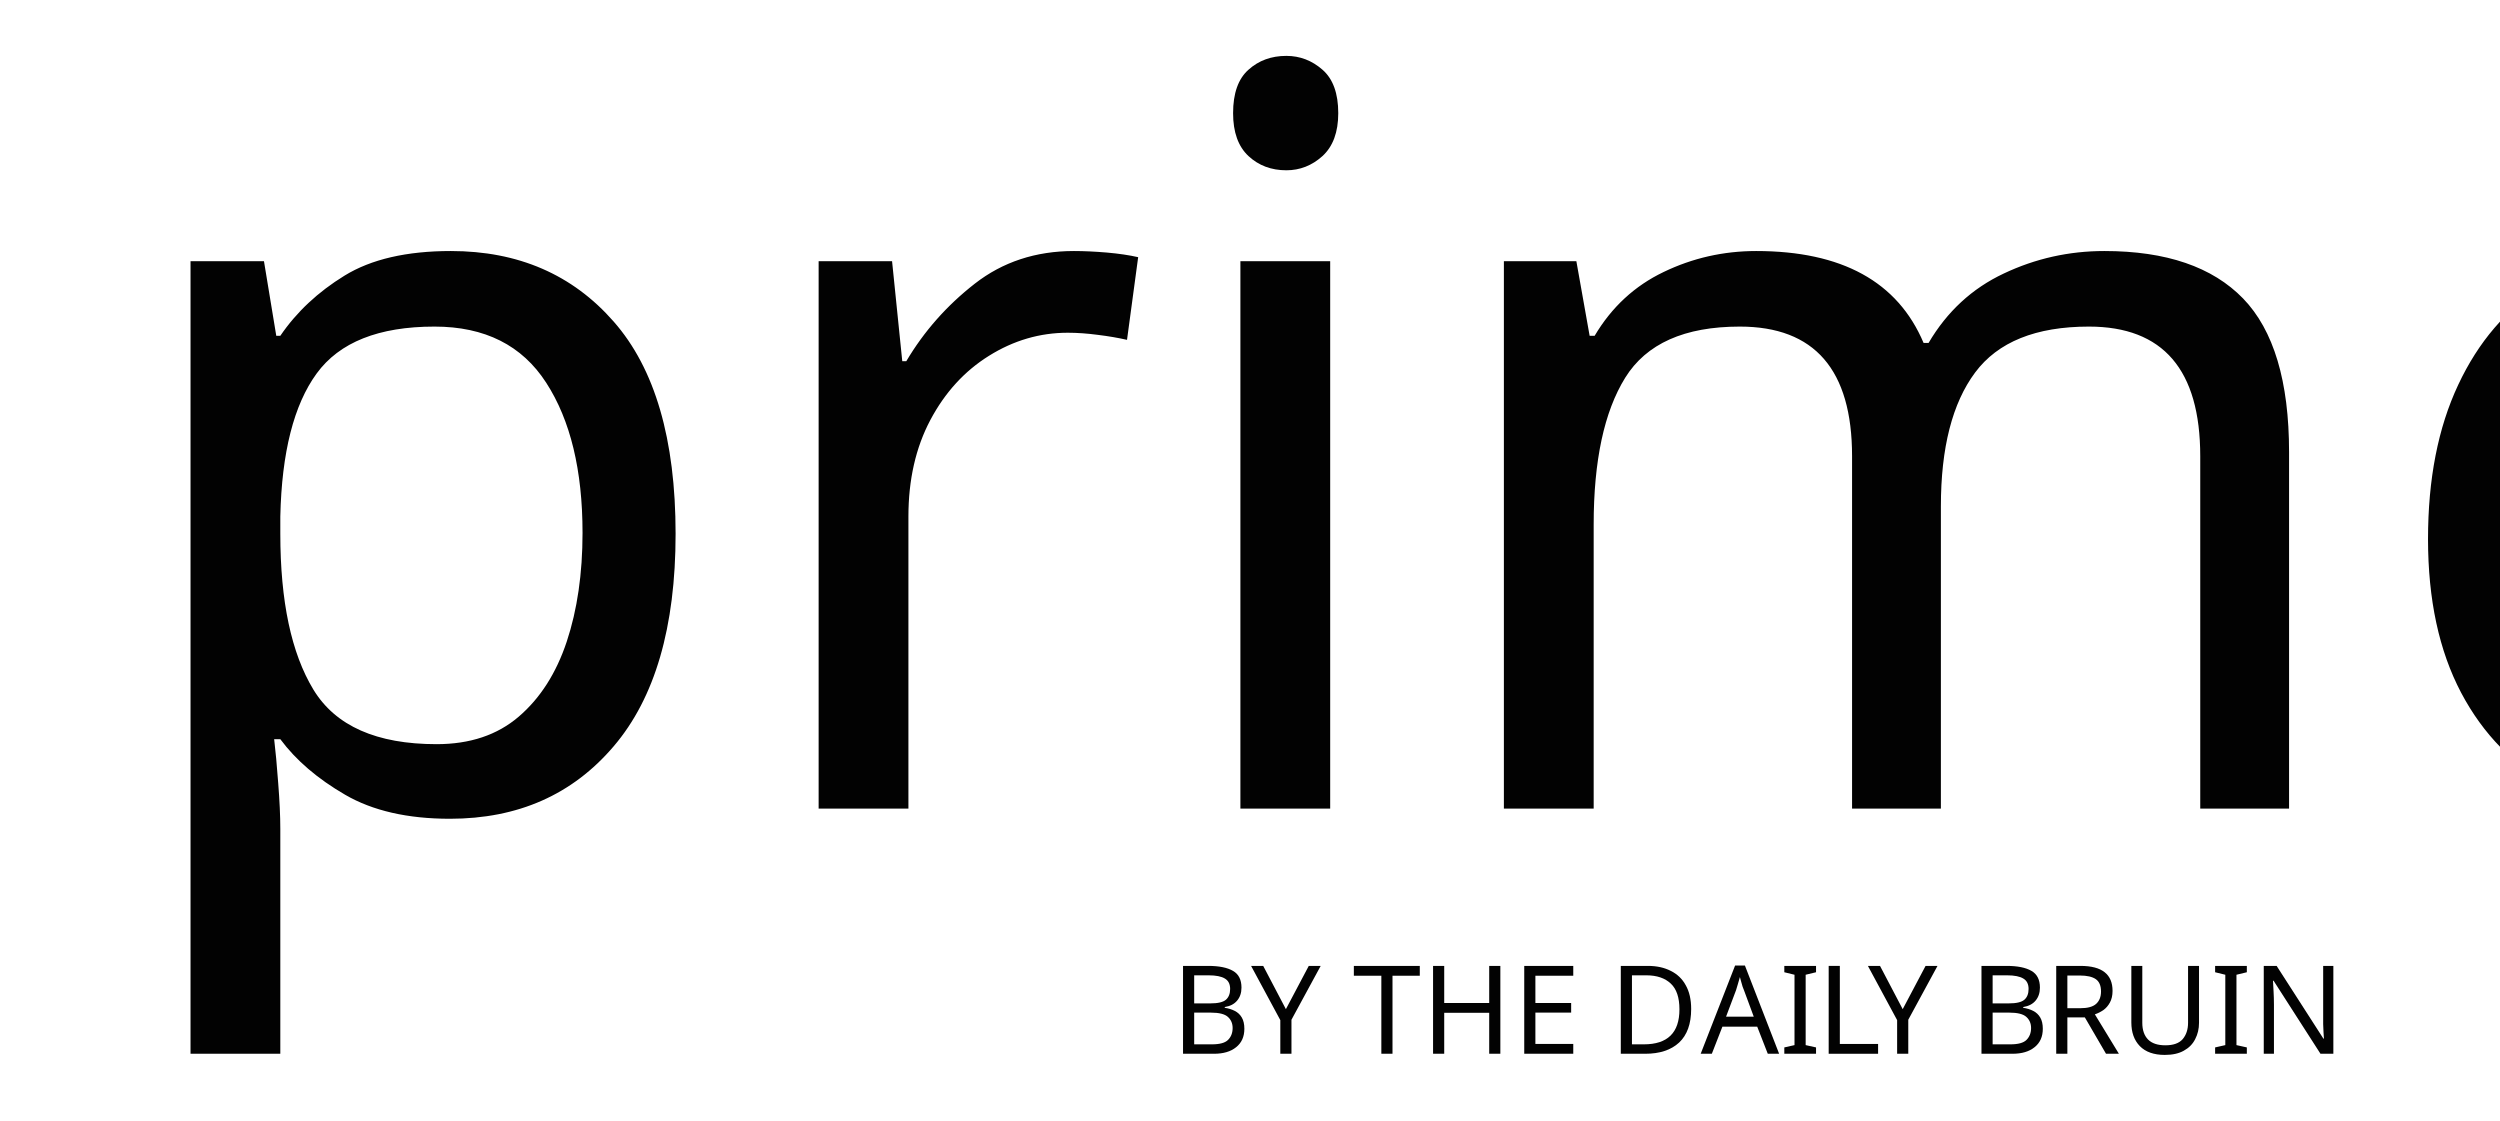
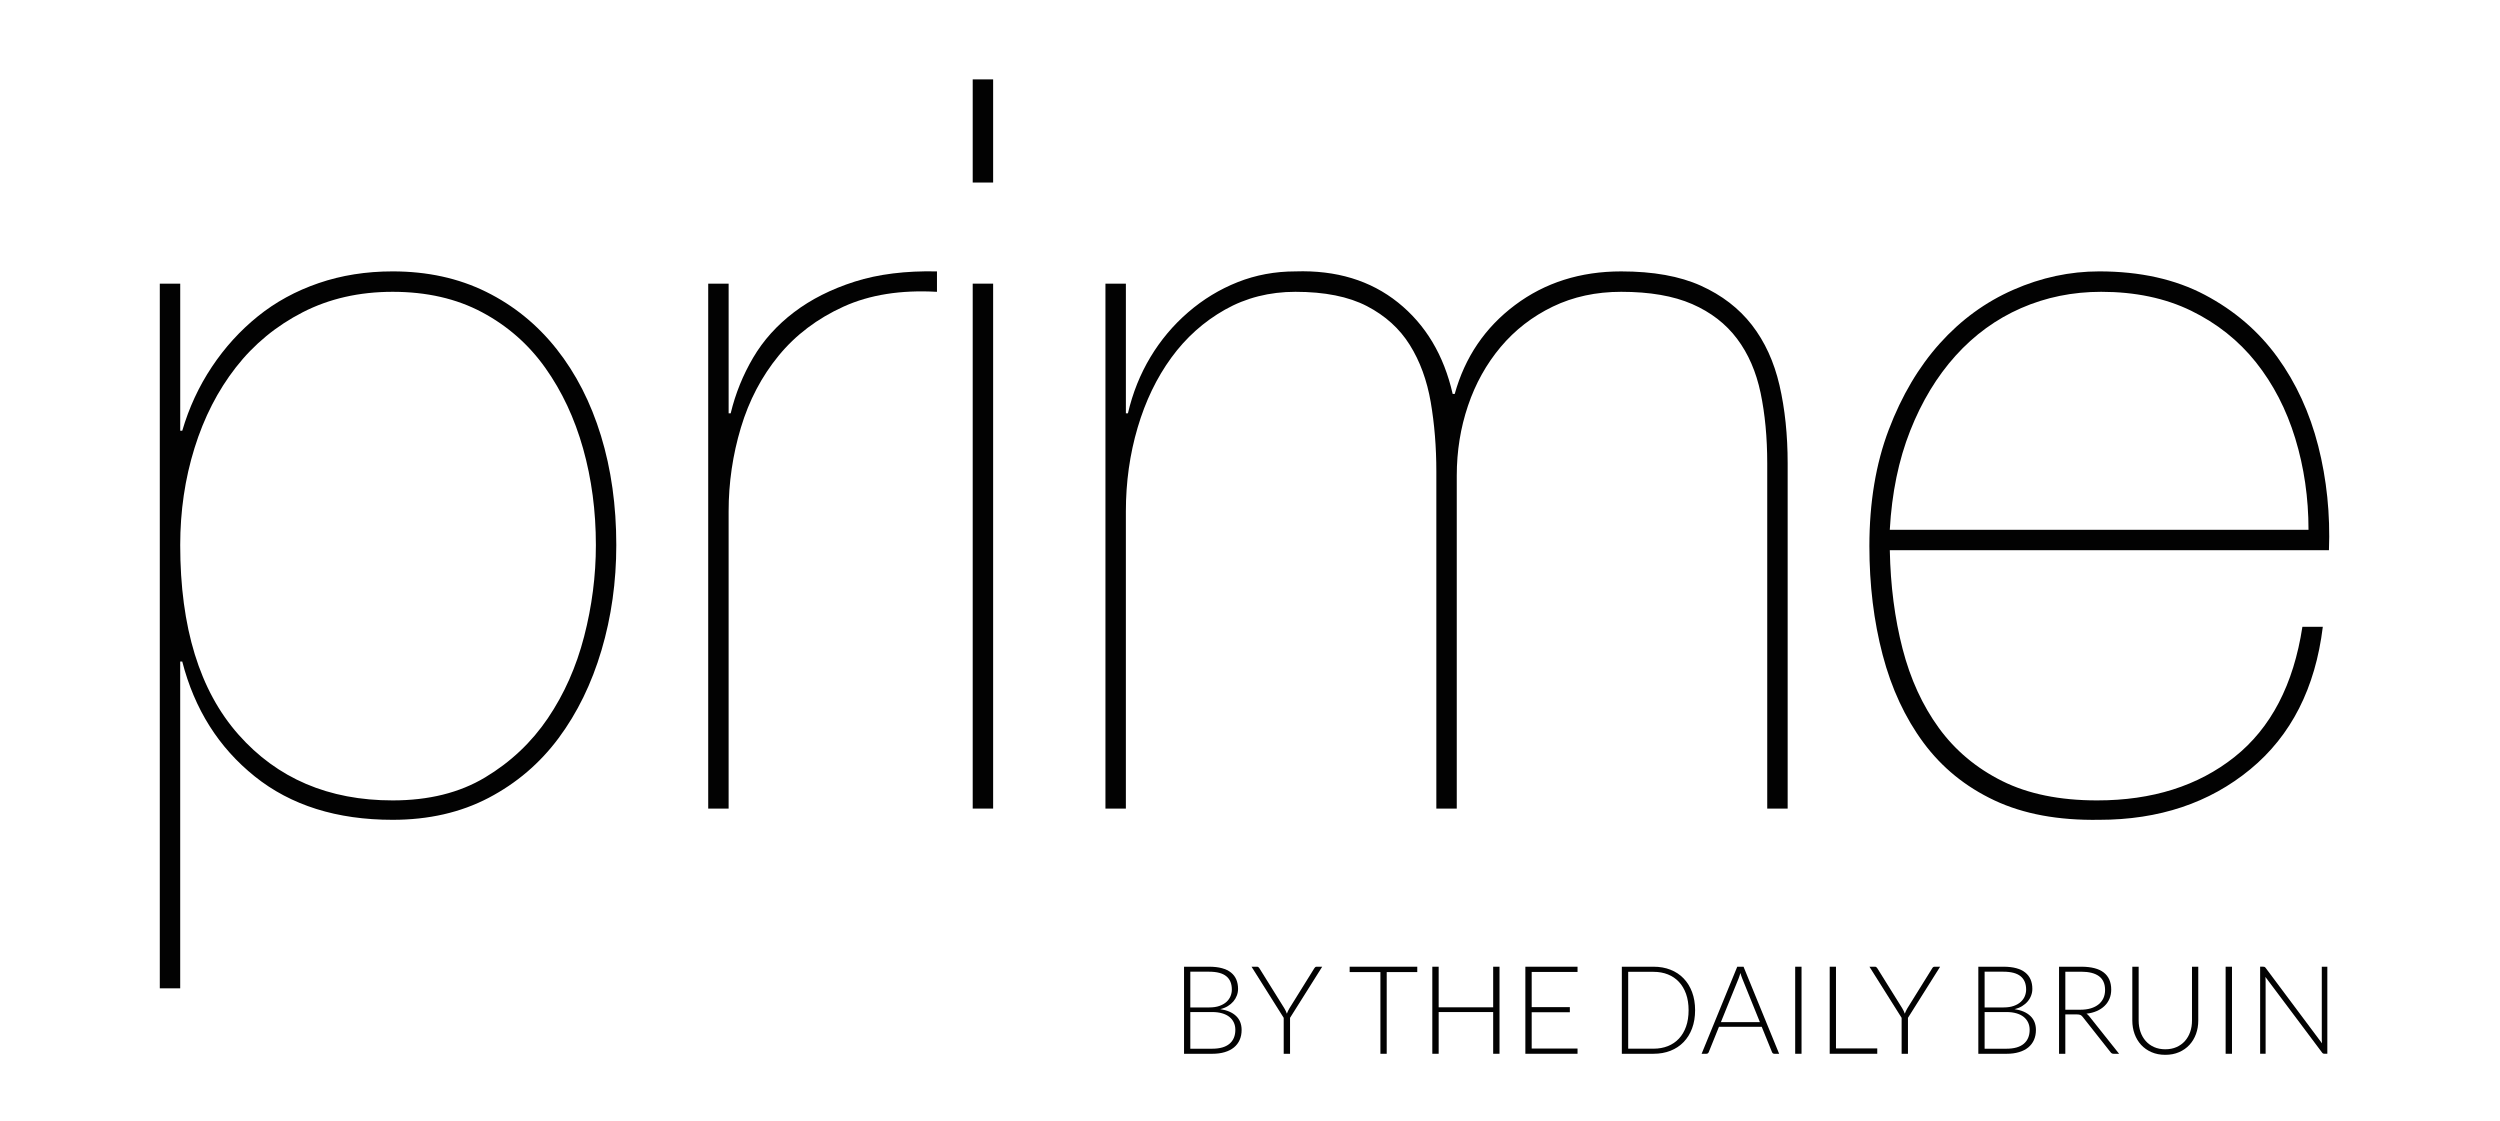
<svg xmlns="http://www.w3.org/2000/svg" version="1.1" id="Layer_1" x="0px" y="0px" width="203.178px" height="91.102px" viewBox="0 0 203.178 91.102" enable-background="new 0 0 203.178 91.102" xml:space="preserve">
-   <text transform="matrix(1 0 0 1 8.4219 65.7139)" fill="#020202" font-family="'HelveticaNeue-UltraLight'" font-size="83">prime</text>
-   <text transform="matrix(1 0 0 1 95.1777 85.6406)">
-     <tspan x="0" y="0" fill="#020202" font-family="'Lato-Light'" font-size="10">BY THE </tspan>
-     <tspan x="35.58" y="0" fill="#020202" font-family="'Lato-Light'" font-size="10">D</tspan>
-     <tspan x="43.04" y="0" fill="#020202" font-family="'Lato-Light'" font-size="10">AI</tspan>
-     <tspan x="52.474" y="0" fill="#020202" font-family="'Lato-Light'" font-size="10">L</tspan>
-     <tspan x="56.629" y="0" fill="#020202" font-family="'Lato-Light'" font-size="10">Y B</tspan>
-     <tspan x="70.963" y="0" fill="#020202" font-family="'Lato-Light'" font-size="10">R</tspan>
-     <tspan x="77.133" y="0" fill="#020202" font-family="'Lato-Light'" font-size="10">UIN</tspan>
-   </text>
+   <g enable-background="new    ">
+     <path fill="#020202" d="M12.987,80.323V23.052h1.66v11.952h0.166c0.552-1.881,1.355-3.61,2.407-5.188   c1.051-1.577,2.295-2.946,3.735-4.108c1.438-1.162,3.084-2.061,4.938-2.697c1.853-0.636,3.859-0.955,6.017-0.955   c2.822,0,5.354,0.554,7.595,1.66c2.241,1.107,4.15,2.656,5.727,4.648c1.577,1.991,2.78,4.344,3.61,7.055   c0.83,2.712,1.245,5.673,1.245,8.881c0,2.988-0.402,5.839-1.204,8.549c-0.803,2.712-1.965,5.092-3.486,7.139   c-1.522,2.047-3.417,3.666-5.686,4.855c-2.27,1.188-4.87,1.784-7.802,1.784c-4.538,0-8.272-1.175-11.205-3.527   c-2.934-2.352-4.897-5.464-5.893-9.338h-0.166v26.561H12.987z M39.423,63.183c2.075-1.245,3.776-2.85,5.104-4.814   c1.328-1.963,2.31-4.177,2.946-6.64c0.636-2.462,0.955-4.938,0.955-7.429c0-2.767-0.346-5.381-1.038-7.844   c-0.692-2.461-1.715-4.647-3.071-6.557c-1.356-1.909-3.071-3.416-5.146-4.523c-2.075-1.106-4.496-1.66-7.263-1.66   c-2.711,0-5.146,0.554-7.304,1.66c-2.158,1.107-3.971,2.602-5.437,4.481c-1.467,1.882-2.587,4.067-3.361,6.558   c-0.776,2.49-1.162,5.118-1.162,7.885c0,6.696,1.577,11.827,4.731,15.396c3.154,3.569,7.331,5.354,12.533,5.354   C34.844,65.05,37.347,64.428,39.423,63.183z" />
+     <path fill="#020202" d="M57.557,65.714V23.052h1.66v10.541h0.166c0.386-1.604,0.996-3.112,1.826-4.523   c0.83-1.411,1.937-2.642,3.32-3.693c1.382-1.051,3.029-1.881,4.938-2.49c1.909-0.608,4.136-0.885,6.682-0.83v1.66   c-2.934-0.166-5.465,0.236-7.595,1.203c-2.131,0.969-3.888,2.297-5.271,3.984c-1.384,1.688-2.407,3.639-3.071,5.852   c-0.664,2.214-0.996,4.482-0.996,6.806v24.153H57.557z" />
+     <path fill="#020202" d="M79.053,14.835V6.452h1.66v8.383H79.053z M79.053,65.714V23.052h1.66v42.662H79.053z" />
+     <path fill="#020202" d="M91.502,23.052v10.541h0.166c0.386-1.66,0.996-3.181,1.826-4.564c0.83-1.383,1.854-2.601,3.071-3.652   c1.216-1.051,2.559-1.867,4.025-2.448c1.465-0.581,3.03-0.872,4.69-0.872c3.32-0.11,6.1,0.734,8.342,2.531   c2.24,1.799,3.721,4.275,4.439,7.429h0.166c0.83-2.987,2.462-5.395,4.897-7.221c2.435-1.826,5.312-2.739,8.632-2.739   c2.6,0,4.758,0.388,6.475,1.162c1.714,0.775,3.098,1.841,4.149,3.195c1.05,1.356,1.798,2.988,2.241,4.897   c0.441,1.909,0.664,4.025,0.664,6.35v28.054h-1.66V37.66c0-2.103-0.18-4.012-0.539-5.728c-0.361-1.714-0.996-3.181-1.91-4.398   c-0.912-1.217-2.131-2.158-3.651-2.822c-1.522-0.664-3.444-0.996-5.769-0.996c-2.048,0-3.9,0.402-5.561,1.203   c-1.66,0.803-3.071,1.896-4.233,3.279c-1.162,1.384-2.048,2.975-2.656,4.772c-0.609,1.799-0.913,3.693-0.913,5.686v27.058h-1.66   v-27.39c0-1.992-0.152-3.873-0.456-5.645c-0.305-1.771-0.872-3.319-1.702-4.647c-0.829-1.328-1.991-2.379-3.485-3.154   c-1.494-0.774-3.432-1.162-5.81-1.162c-2.104,0-4.013,0.485-5.728,1.452c-1.716,0.969-3.168,2.27-4.357,3.901   c-1.19,1.633-2.104,3.527-2.739,5.686c-0.637,2.158-0.955,4.428-0.955,6.806v24.153h-1.66V23.052H91.502z" />
+     <path fill="#020202" d="M154.624,52.725c0.635,2.463,1.618,4.606,2.946,6.433c1.327,1.825,3.042,3.266,5.146,4.315   c2.103,1.052,4.676,1.577,7.719,1.577c4.482,0,8.203-1.175,11.164-3.527c2.959-2.352,4.8-5.879,5.52-10.583h1.659   c-0.608,4.98-2.572,8.84-5.892,11.579c-3.32,2.739-7.416,4.108-12.285,4.108c-3.319,0.055-6.156-0.471-8.507-1.577   c-2.353-1.106-4.274-2.669-5.769-4.689c-1.494-2.02-2.602-4.399-3.32-7.138c-0.72-2.739-1.078-5.686-1.078-8.84   c0-3.54,0.524-6.694,1.576-9.462c1.051-2.767,2.435-5.104,4.15-7.014c1.715-1.909,3.706-3.361,5.976-4.357   c2.269-0.996,4.593-1.494,6.972-1.494c3.32,0,6.184,0.637,8.591,1.909c2.407,1.273,4.37,2.961,5.894,5.063   c1.521,2.104,2.627,4.51,3.32,7.221c0.69,2.712,0.981,5.533,0.87,8.466h-35.689C153.641,47.593,153.988,50.263,154.624,52.725z    M186.537,35.626c-0.72-2.351-1.784-4.411-3.195-6.184c-1.411-1.77-3.169-3.166-5.271-4.191c-2.104-1.022-4.538-1.535-7.305-1.535   c-2.324,0-4.496,0.443-6.516,1.328c-2.02,0.886-3.79,2.172-5.312,3.859c-1.522,1.688-2.753,3.722-3.693,6.101   c-0.941,2.38-1.494,5.062-1.66,8.051h34.03C187.616,40.455,187.255,37.979,186.537,35.626z" />
+   </g>
+   <g enable-background="new    ">
+     <path fill="#020202" d="M96.228,85.641v-7.075h2.035c0.403,0,0.752,0.04,1.047,0.12c0.295,0.08,0.54,0.197,0.733,0.353   c0.193,0.155,0.337,0.345,0.432,0.567c0.095,0.224,0.143,0.477,0.143,0.76c0,0.188-0.032,0.367-0.098,0.54   c-0.065,0.174-0.159,0.334-0.282,0.48c-0.124,0.146-0.274,0.274-0.453,0.383s-0.382,0.19-0.612,0.247   c0.557,0.083,0.985,0.269,1.285,0.555c0.3,0.287,0.45,0.665,0.45,1.136c0,0.3-0.053,0.569-0.16,0.81   c-0.106,0.24-0.262,0.443-0.465,0.61c-0.203,0.166-0.453,0.294-0.75,0.382c-0.297,0.089-0.633,0.133-1.01,0.133H96.228z    M96.738,81.876h1.535c0.327,0,0.605-0.042,0.837-0.125c0.231-0.084,0.421-0.193,0.57-0.33s0.257-0.292,0.328-0.465   c0.07-0.174,0.105-0.353,0.105-0.535c0-0.477-0.151-0.838-0.453-1.083s-0.768-0.367-1.397-0.367h-1.525V81.876z M96.738,82.251   v2.979h1.775c0.624,0,1.093-0.134,1.41-0.402c0.316-0.269,0.475-0.646,0.475-1.133c0-0.223-0.042-0.424-0.128-0.603   c-0.085-0.178-0.208-0.33-0.367-0.455c-0.16-0.125-0.357-0.221-0.59-0.287c-0.233-0.066-0.498-0.1-0.795-0.1H96.738z" />
+     <path fill="#020202" d="M104.843,82.721v2.92h-0.515v-2.92l-2.615-4.155h0.444c0.047,0,0.085,0.011,0.113,0.032   c0.028,0.022,0.056,0.053,0.082,0.093l2.025,3.25c0.047,0.077,0.086,0.151,0.12,0.223c0.033,0.071,0.063,0.145,0.09,0.218   c0.026-0.073,0.057-0.146,0.09-0.218s0.073-0.146,0.12-0.223l2.02-3.25c0.021-0.036,0.045-0.066,0.076-0.09   c0.029-0.023,0.067-0.035,0.114-0.035h0.45L104.843,82.721z" />
+     <path fill="#020202" d="M115.183,78.566v0.436h-2.484v6.64h-0.511v-6.64h-2.5v-0.436H115.183z" />
+     <path fill="#020202" d="M121.867,85.641h-0.515v-3.39h-4.43v3.39h-0.516v-7.075h0.516v3.3h4.43v-3.3h0.515V85.641z" />
+     <path fill="#020202" d="M128.208,78.566v0.425h-3.726v2.86h3.101v0.415h-3.101v2.95h3.726v0.425h-4.24v-7.075H128.208z" />
+   </g>
+   <g enable-background="new    ">
+     <path fill="#020202" d="M137.763,82.101c0,0.547-0.082,1.038-0.245,1.475c-0.163,0.438-0.394,0.809-0.69,1.115   c-0.296,0.307-0.65,0.542-1.064,0.705c-0.413,0.163-0.871,0.245-1.375,0.245h-2.58v-7.075h2.58c0.504,0,0.962,0.082,1.375,0.245   c0.414,0.163,0.769,0.398,1.064,0.705c0.297,0.307,0.527,0.679,0.69,1.115S137.763,81.558,137.763,82.101z M137.234,82.101   c0-0.493-0.068-0.934-0.205-1.32s-0.33-0.713-0.578-0.979s-0.547-0.47-0.897-0.61c-0.351-0.14-0.738-0.21-1.165-0.21h-2.064v6.245   h2.064c0.427,0,0.814-0.07,1.165-0.21s0.649-0.344,0.897-0.61s0.441-0.593,0.578-0.979S137.234,82.598,137.234,82.101z" />
+   </g>
+   <g enable-background="new    ">
+     <path fill="#020202" d="M144.593,85.641h-0.395c-0.047,0-0.086-0.013-0.115-0.037c-0.03-0.025-0.054-0.058-0.07-0.098l-0.835-2.056   h-3.476l-0.83,2.056c-0.013,0.036-0.036,0.068-0.069,0.095s-0.073,0.04-0.12,0.04h-0.39l2.896-7.075h0.51L144.593,85.641z    M139.859,83.071h3.17l-1.445-3.574c-0.023-0.057-0.047-0.121-0.07-0.193c-0.023-0.071-0.047-0.147-0.07-0.228   c-0.023,0.08-0.047,0.156-0.07,0.228c-0.022,0.072-0.046,0.138-0.069,0.198L139.859,83.071z" />
+     <path fill="#020202" d="M146.413,85.641h-0.516v-7.075h0.516V85.641z" />
+   </g>
+   <g enable-background="new    ">
+     <path fill="#020202" d="M149.212,85.206h3.355v0.435h-3.865v-7.075h0.51V85.206z" />
+   </g>
+   <g enable-background="new    ">
+     <path fill="#020202" d="M155.062,82.721v2.92h-0.515v-2.92l-2.615-4.155h0.444c0.047,0,0.085,0.011,0.113,0.032   c0.028,0.022,0.056,0.053,0.082,0.093l2.025,3.25c0.047,0.077,0.086,0.151,0.12,0.223c0.033,0.071,0.063,0.145,0.09,0.218   c0.026-0.073,0.057-0.146,0.09-0.218s0.073-0.146,0.12-0.223l2.02-3.25c0.021-0.036,0.045-0.066,0.076-0.09   c0.029-0.023,0.067-0.035,0.114-0.035h0.45L155.062,82.721z" />
+     <path fill="#020202" d="M160.781,85.641v-7.075h2.035c0.403,0,0.753,0.04,1.048,0.12s0.539,0.197,0.732,0.353   s0.338,0.345,0.432,0.567c0.096,0.224,0.143,0.477,0.143,0.76c0,0.188-0.031,0.367-0.098,0.54c-0.064,0.174-0.158,0.334-0.281,0.48   c-0.124,0.146-0.275,0.274-0.453,0.383s-0.383,0.19-0.612,0.247c0.557,0.083,0.985,0.269,1.284,0.555   c0.301,0.287,0.451,0.665,0.451,1.136c0,0.3-0.054,0.569-0.16,0.81c-0.107,0.24-0.262,0.443-0.465,0.61   c-0.203,0.166-0.453,0.294-0.75,0.382c-0.297,0.089-0.634,0.133-1.01,0.133H160.781z M161.292,81.876h1.535   c0.326,0,0.605-0.042,0.837-0.125c0.231-0.084,0.421-0.193,0.569-0.33s0.258-0.292,0.328-0.465c0.07-0.174,0.105-0.353,0.105-0.535   c0-0.477-0.151-0.838-0.453-1.083s-0.768-0.367-1.397-0.367h-1.524V81.876z M161.292,82.251v2.979h1.774   c0.624,0,1.093-0.134,1.41-0.402c0.316-0.269,0.476-0.646,0.476-1.133c0-0.223-0.043-0.424-0.129-0.603   c-0.084-0.178-0.207-0.33-0.367-0.455s-0.356-0.221-0.59-0.287c-0.232-0.066-0.498-0.1-0.795-0.1H161.292z" />
+   </g>
+   <g enable-background="new    ">
+     <path fill="#020202" d="M167.851,82.441v3.2h-0.51v-7.075h1.805c0.816,0,1.427,0.157,1.83,0.473s0.605,0.777,0.605,1.388   c0,0.27-0.047,0.517-0.141,0.74c-0.094,0.223-0.228,0.419-0.402,0.587c-0.175,0.169-0.386,0.307-0.633,0.415   c-0.246,0.108-0.524,0.18-0.834,0.213c0.079,0.05,0.15,0.116,0.215,0.2l2.435,3.06h-0.445c-0.054,0-0.099-0.01-0.138-0.03   c-0.038-0.02-0.075-0.053-0.112-0.1l-2.265-2.87c-0.057-0.073-0.117-0.125-0.183-0.155c-0.065-0.029-0.166-0.045-0.303-0.045   H167.851z M167.851,82.061h1.23c0.312,0,0.594-0.037,0.842-0.112s0.459-0.183,0.631-0.322c0.171-0.141,0.302-0.309,0.393-0.505   c0.09-0.197,0.135-0.419,0.135-0.665c0-0.504-0.166-0.877-0.496-1.12c-0.329-0.243-0.81-0.365-1.439-0.365h-1.295V82.061z" />
+   </g>
+   <g enable-background="new    ">
+     <path fill="#020202" d="M175.976,85.276c0.34,0,0.645-0.059,0.912-0.178c0.269-0.118,0.496-0.282,0.683-0.492   s0.329-0.457,0.428-0.742s0.147-0.593,0.147-0.923v-4.375h0.51v4.375c0,0.391-0.062,0.755-0.185,1.093   c-0.124,0.338-0.301,0.633-0.532,0.885c-0.232,0.252-0.514,0.449-0.846,0.593s-0.704,0.215-1.117,0.215   c-0.414,0-0.786-0.071-1.117-0.215c-0.332-0.144-0.613-0.341-0.846-0.593c-0.231-0.252-0.408-0.547-0.532-0.885   c-0.123-0.338-0.185-0.702-0.185-1.093v-4.375h0.515v4.37c0,0.33,0.05,0.638,0.147,0.923s0.24,0.532,0.425,0.742   s0.412,0.375,0.681,0.495C175.331,85.216,175.636,85.276,175.976,85.276z" />
+     <path fill="#020202" d="M181.396,85.641h-0.516v-7.075h0.516V85.641z" />
+     <path fill="#020202" d="M184.046,78.583c0.025,0.012,0.055,0.038,0.084,0.077l4.58,6.131c-0.01-0.101-0.015-0.197-0.015-0.29   v-5.936h0.45v7.075h-0.245c-0.077,0-0.139-0.033-0.185-0.1l-4.601-6.141c0.011,0.101,0.015,0.195,0.015,0.285v5.955h-0.445v-7.075   h0.25C183.982,78.566,184.019,78.572,184.046,78.583z" />
+   </g>
</svg>
